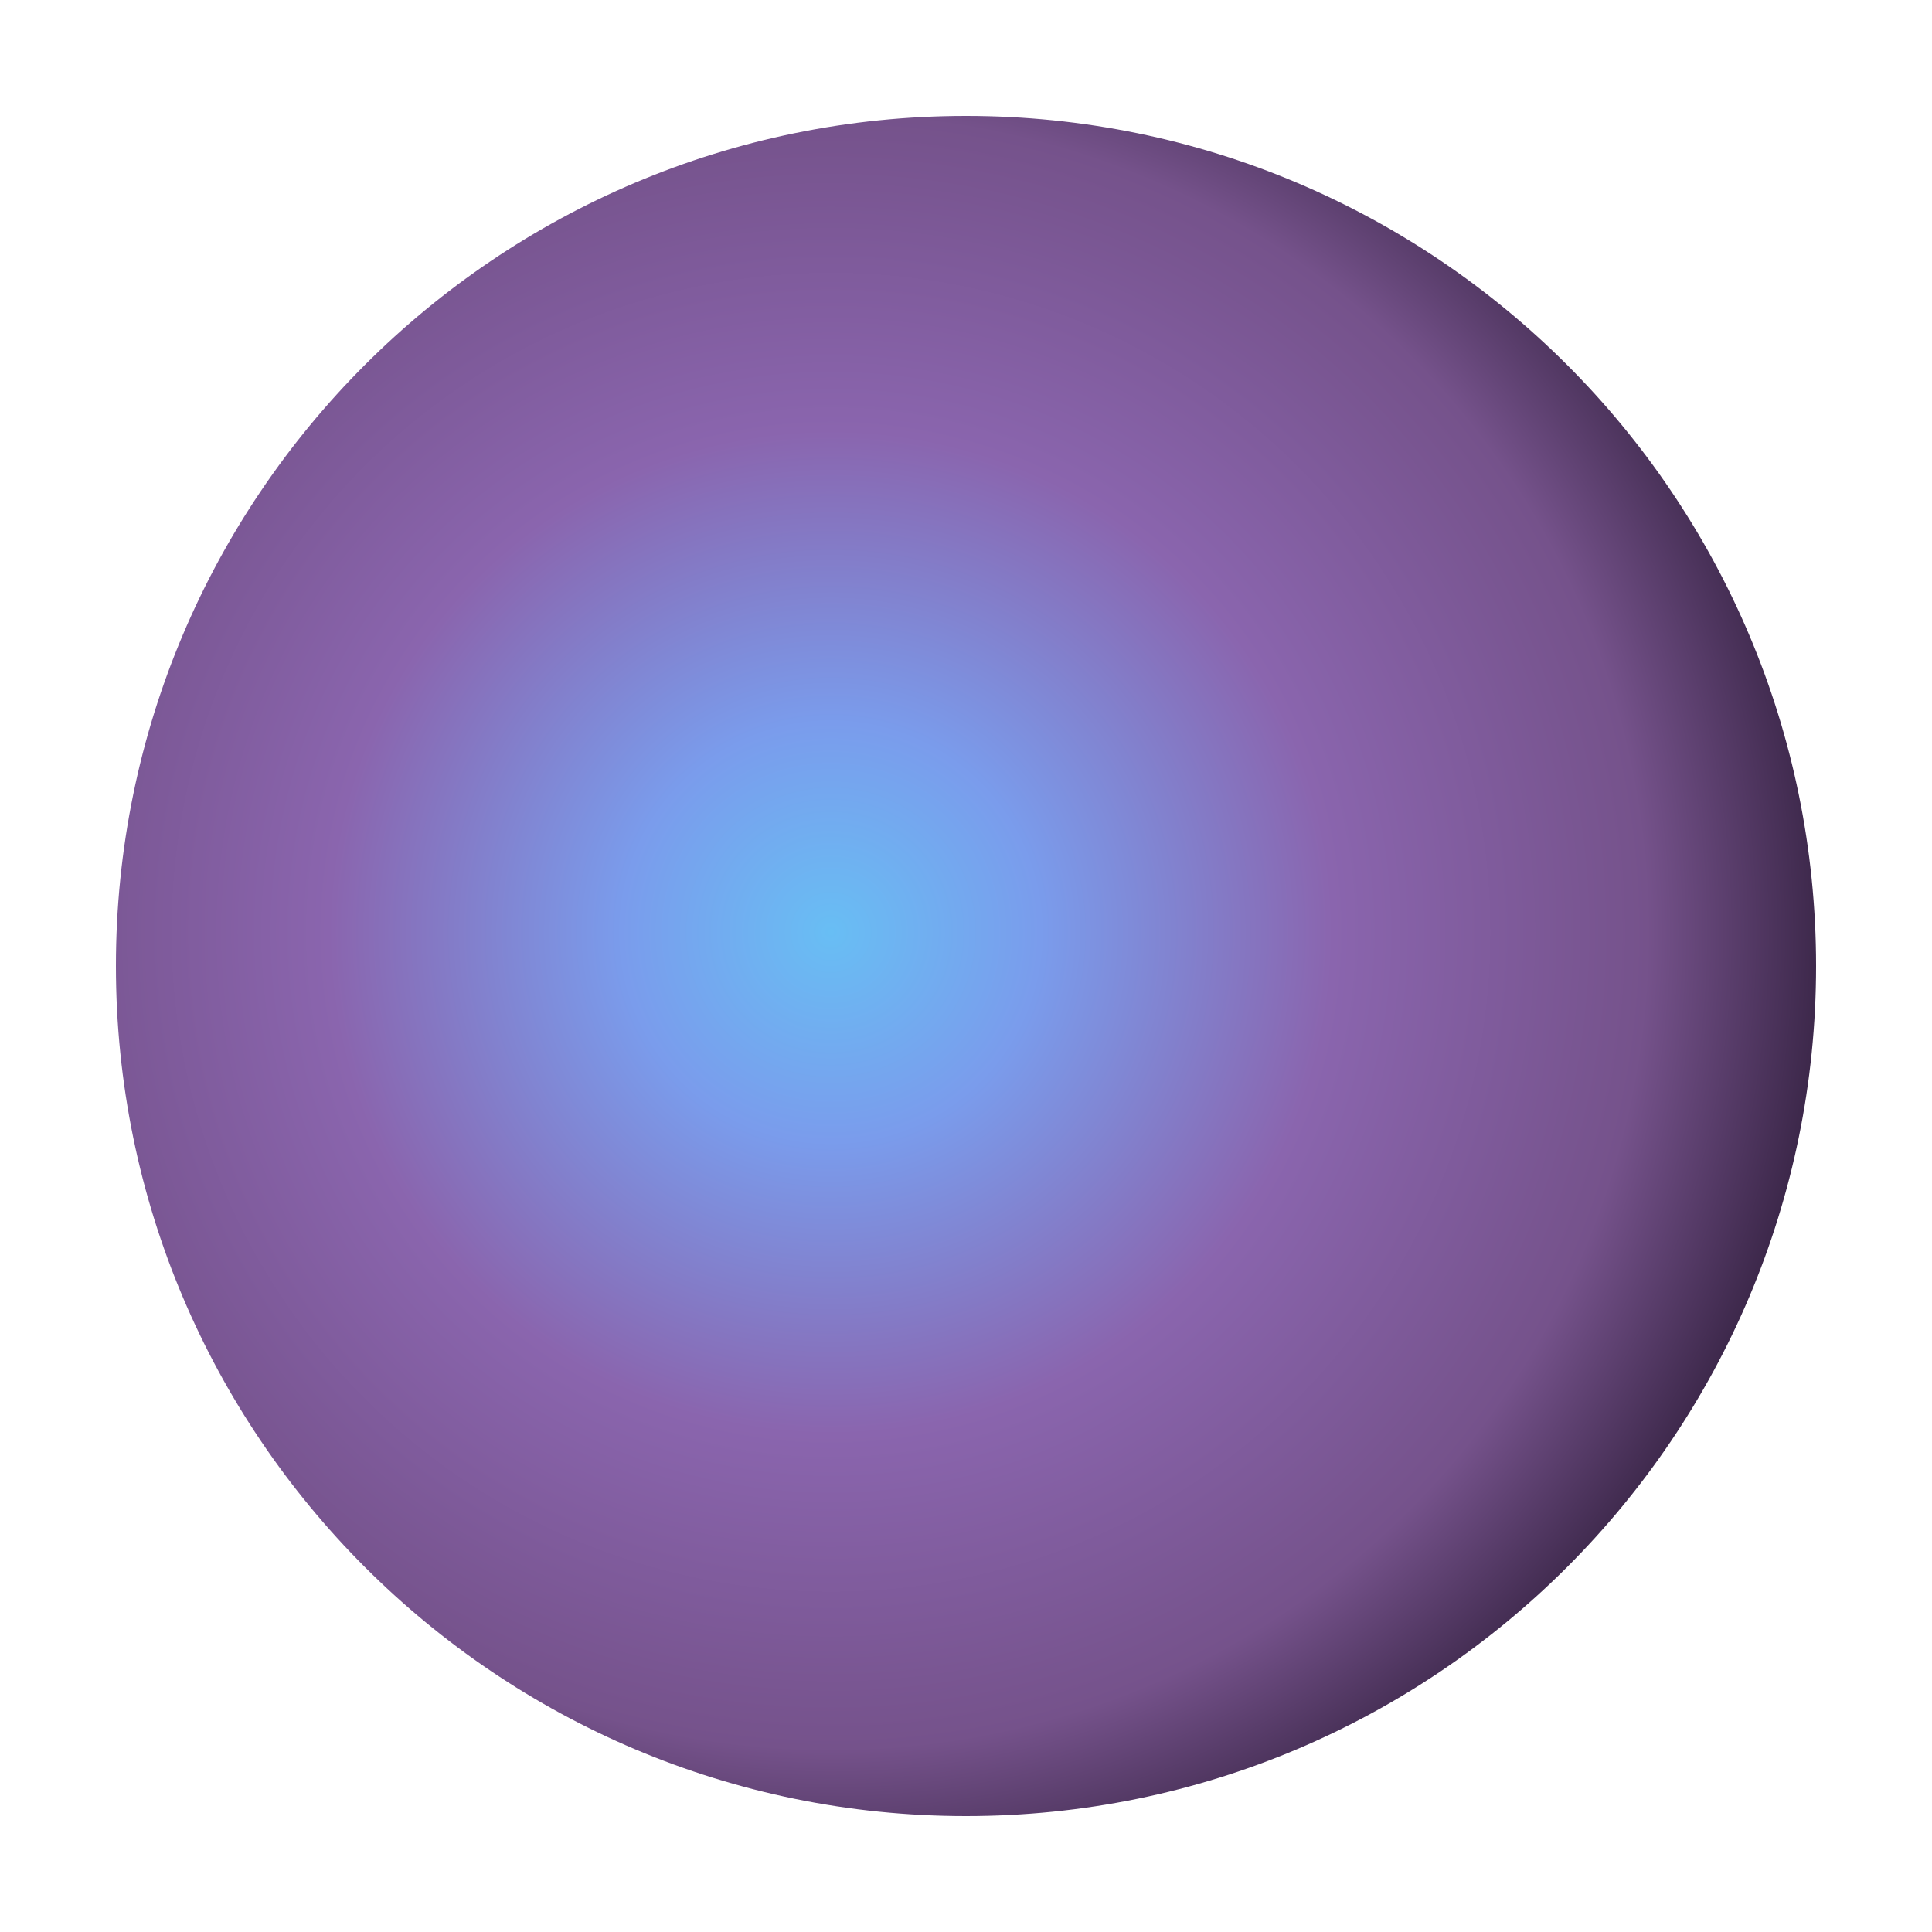
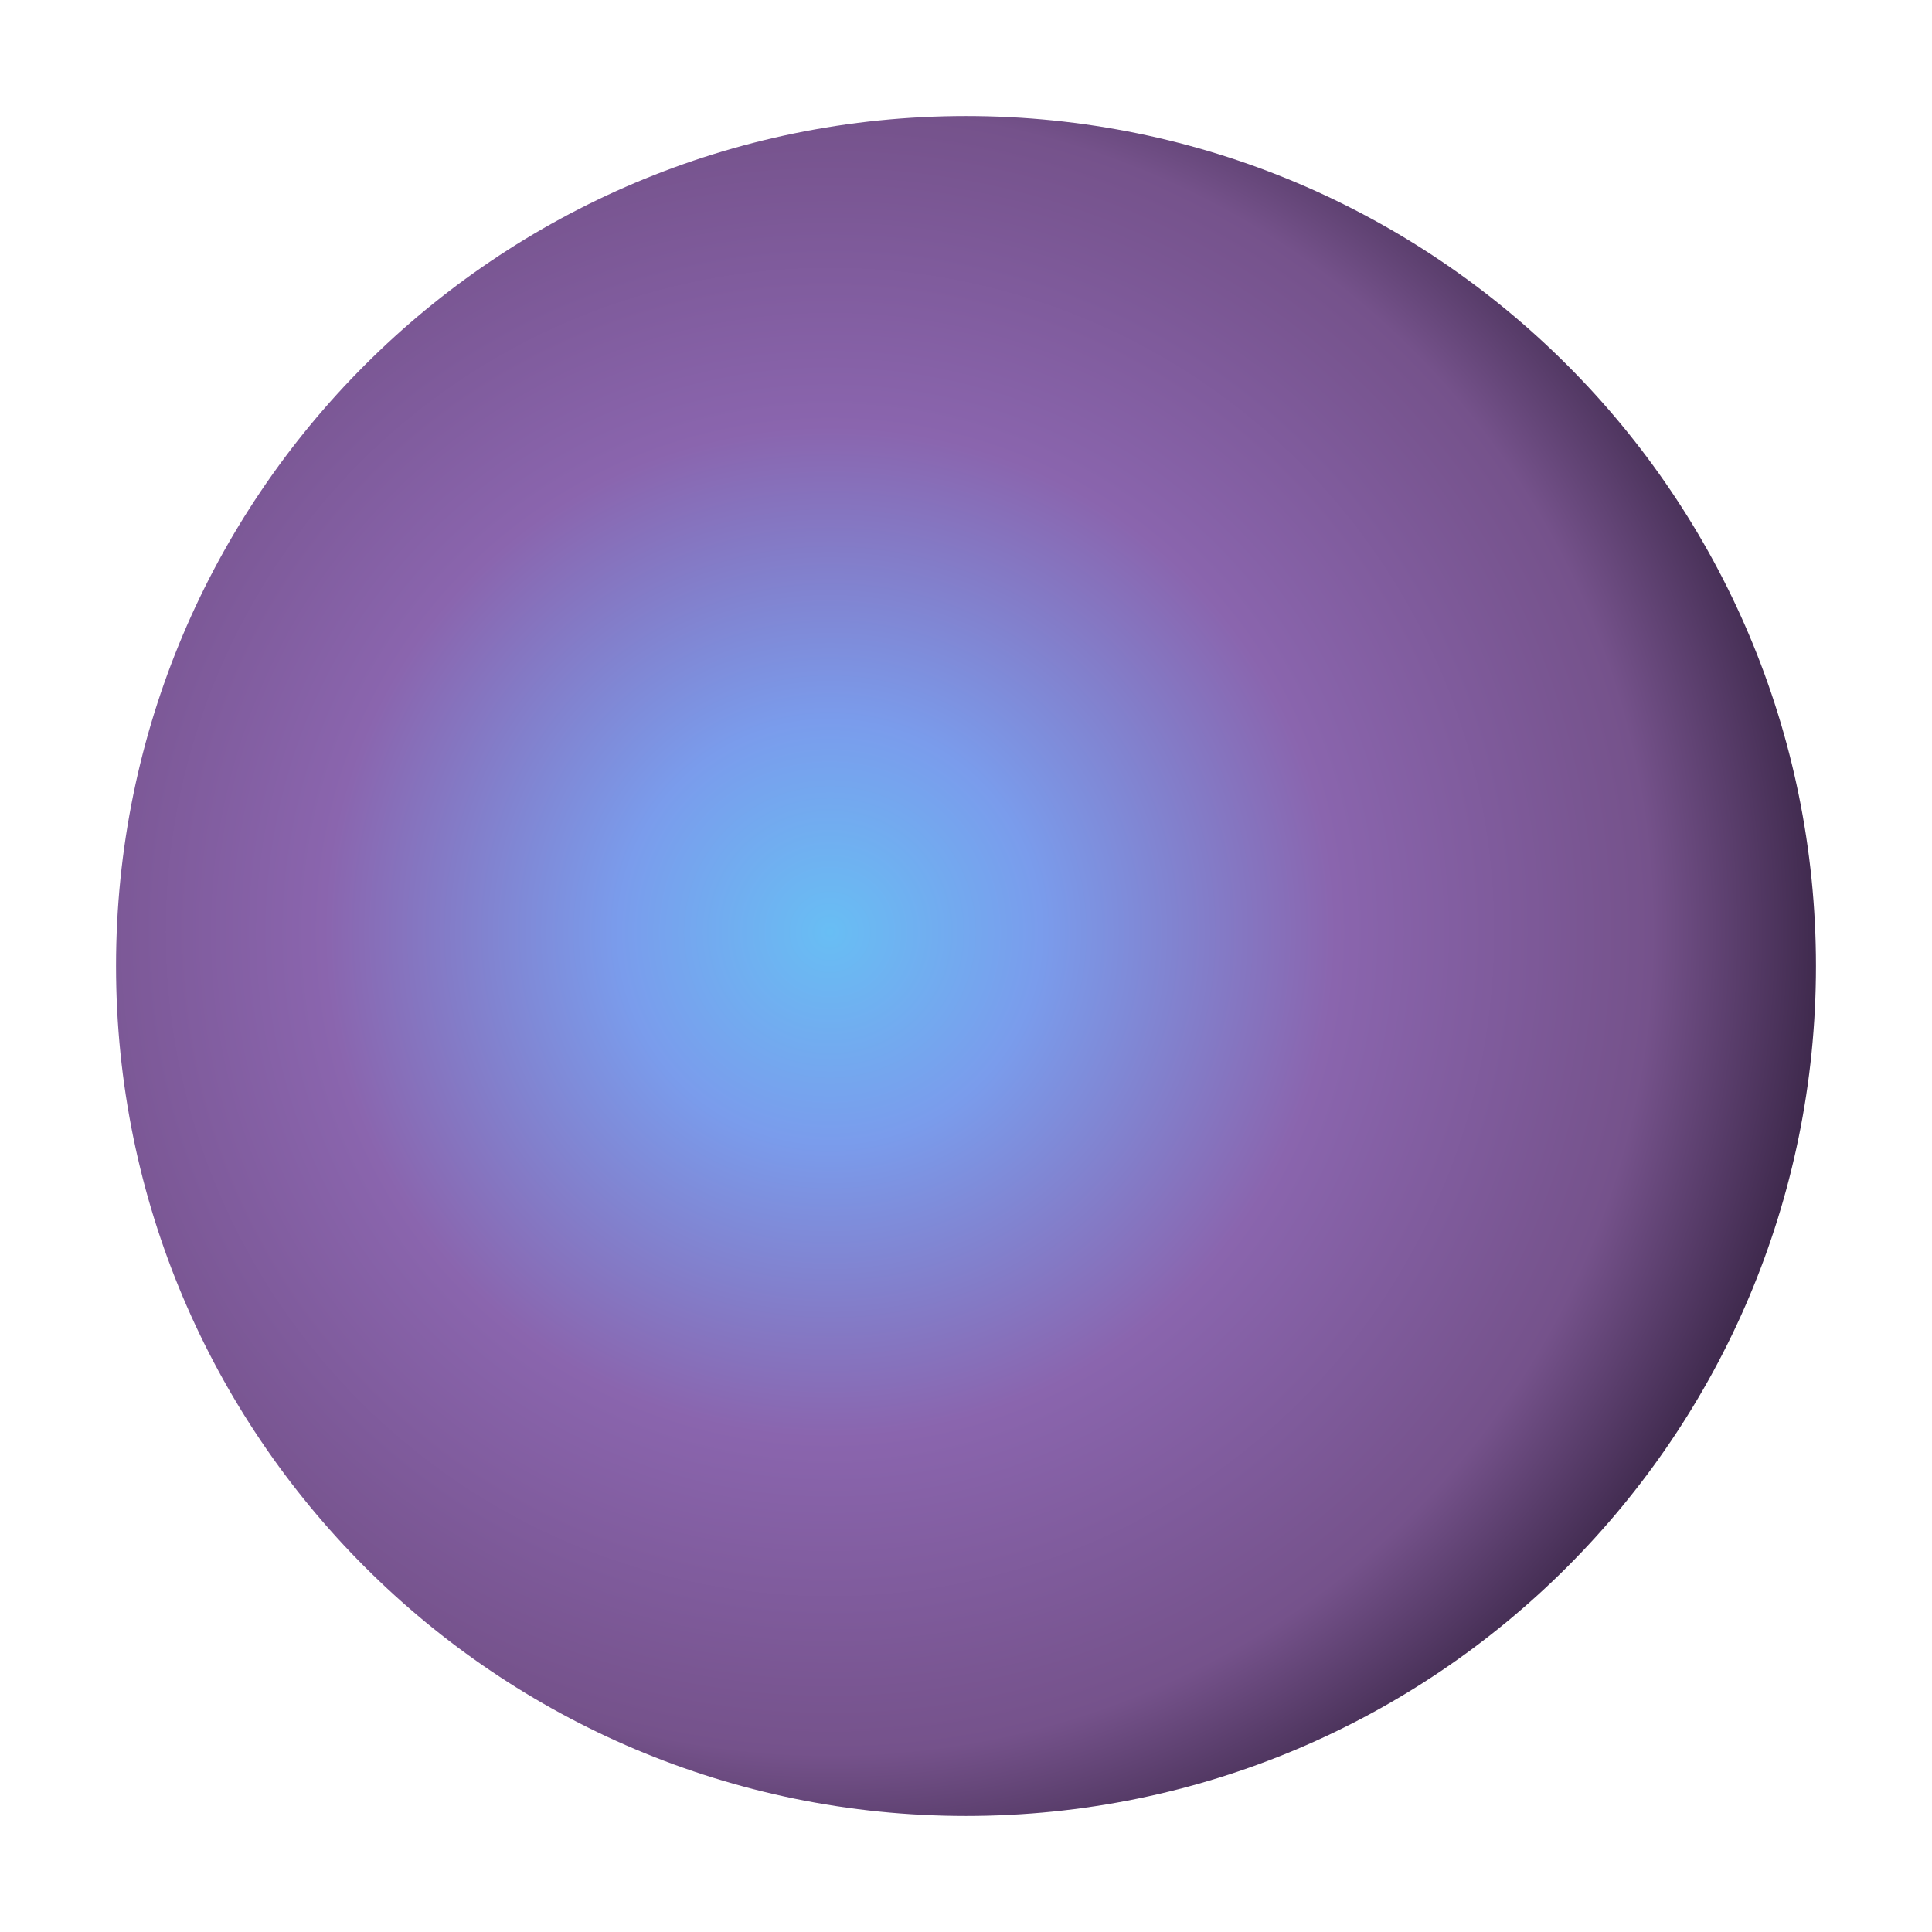
- <svg xmlns="http://www.w3.org/2000/svg" width="32" height="32" viewBox="0 0 100 100">
+ <svg xmlns="http://www.w3.org/2000/svg" width="32" height="32" viewBox="0 0 32 32">
  <defs>
-     <radialGradient id="ig_32" cx="42%" cy="48%" r="62%">
-       <stop offset="0%" stop-color="#68bef4" />
-       <stop offset="20%" stop-color="#7a9cec" />
-       <stop offset="48%" stop-color="#8a65ae" />
-       <stop offset="78%" stop-color="#75528b" />
-       <stop offset="100%" stop-color="#2a1a35" />
+     <radialGradient id="radial-pattern-0" gradientUnits="userSpaceOnUse" cx="42.96" cy="48.24" fx="42.96" fy="48.24" r="54.56" gradientTransform="matrix(0.32, 0, 0, 0.32, 0, 0)">
+       <stop offset="0" stop-color="rgb(40.784%, 74.51%, 95.686%)" stop-opacity="1" />
+       <stop offset="0.2" stop-color="rgb(47.843%, 61.176%, 92.549%)" stop-opacity="1" />
+       <stop offset="0.48" stop-color="rgb(54.118%, 39.608%, 68.235%)" stop-opacity="1" />
+       <stop offset="0.78" stop-color="rgb(45.882%, 32.157%, 54.51%)" stop-opacity="1" />
+       <stop offset="1" stop-color="rgb(16.471%, 10.196%, 20.784%)" stop-opacity="1" />
    </radialGradient>
  </defs>
-   <circle cx="50" cy="50" r="44" fill="url(#ig_32)" />
+   <path fill-rule="nonzero" fill="url(#radial-pattern-0)" d="M 30.078 16 C 30.078 23.777 23.777 30.078 16 30.078 C 8.223 30.078 1.922 23.777 1.922 16 C 1.922 8.223 8.223 1.922 16 1.922 C 23.777 1.922 30.078 8.223 30.078 16 " />
</svg>
